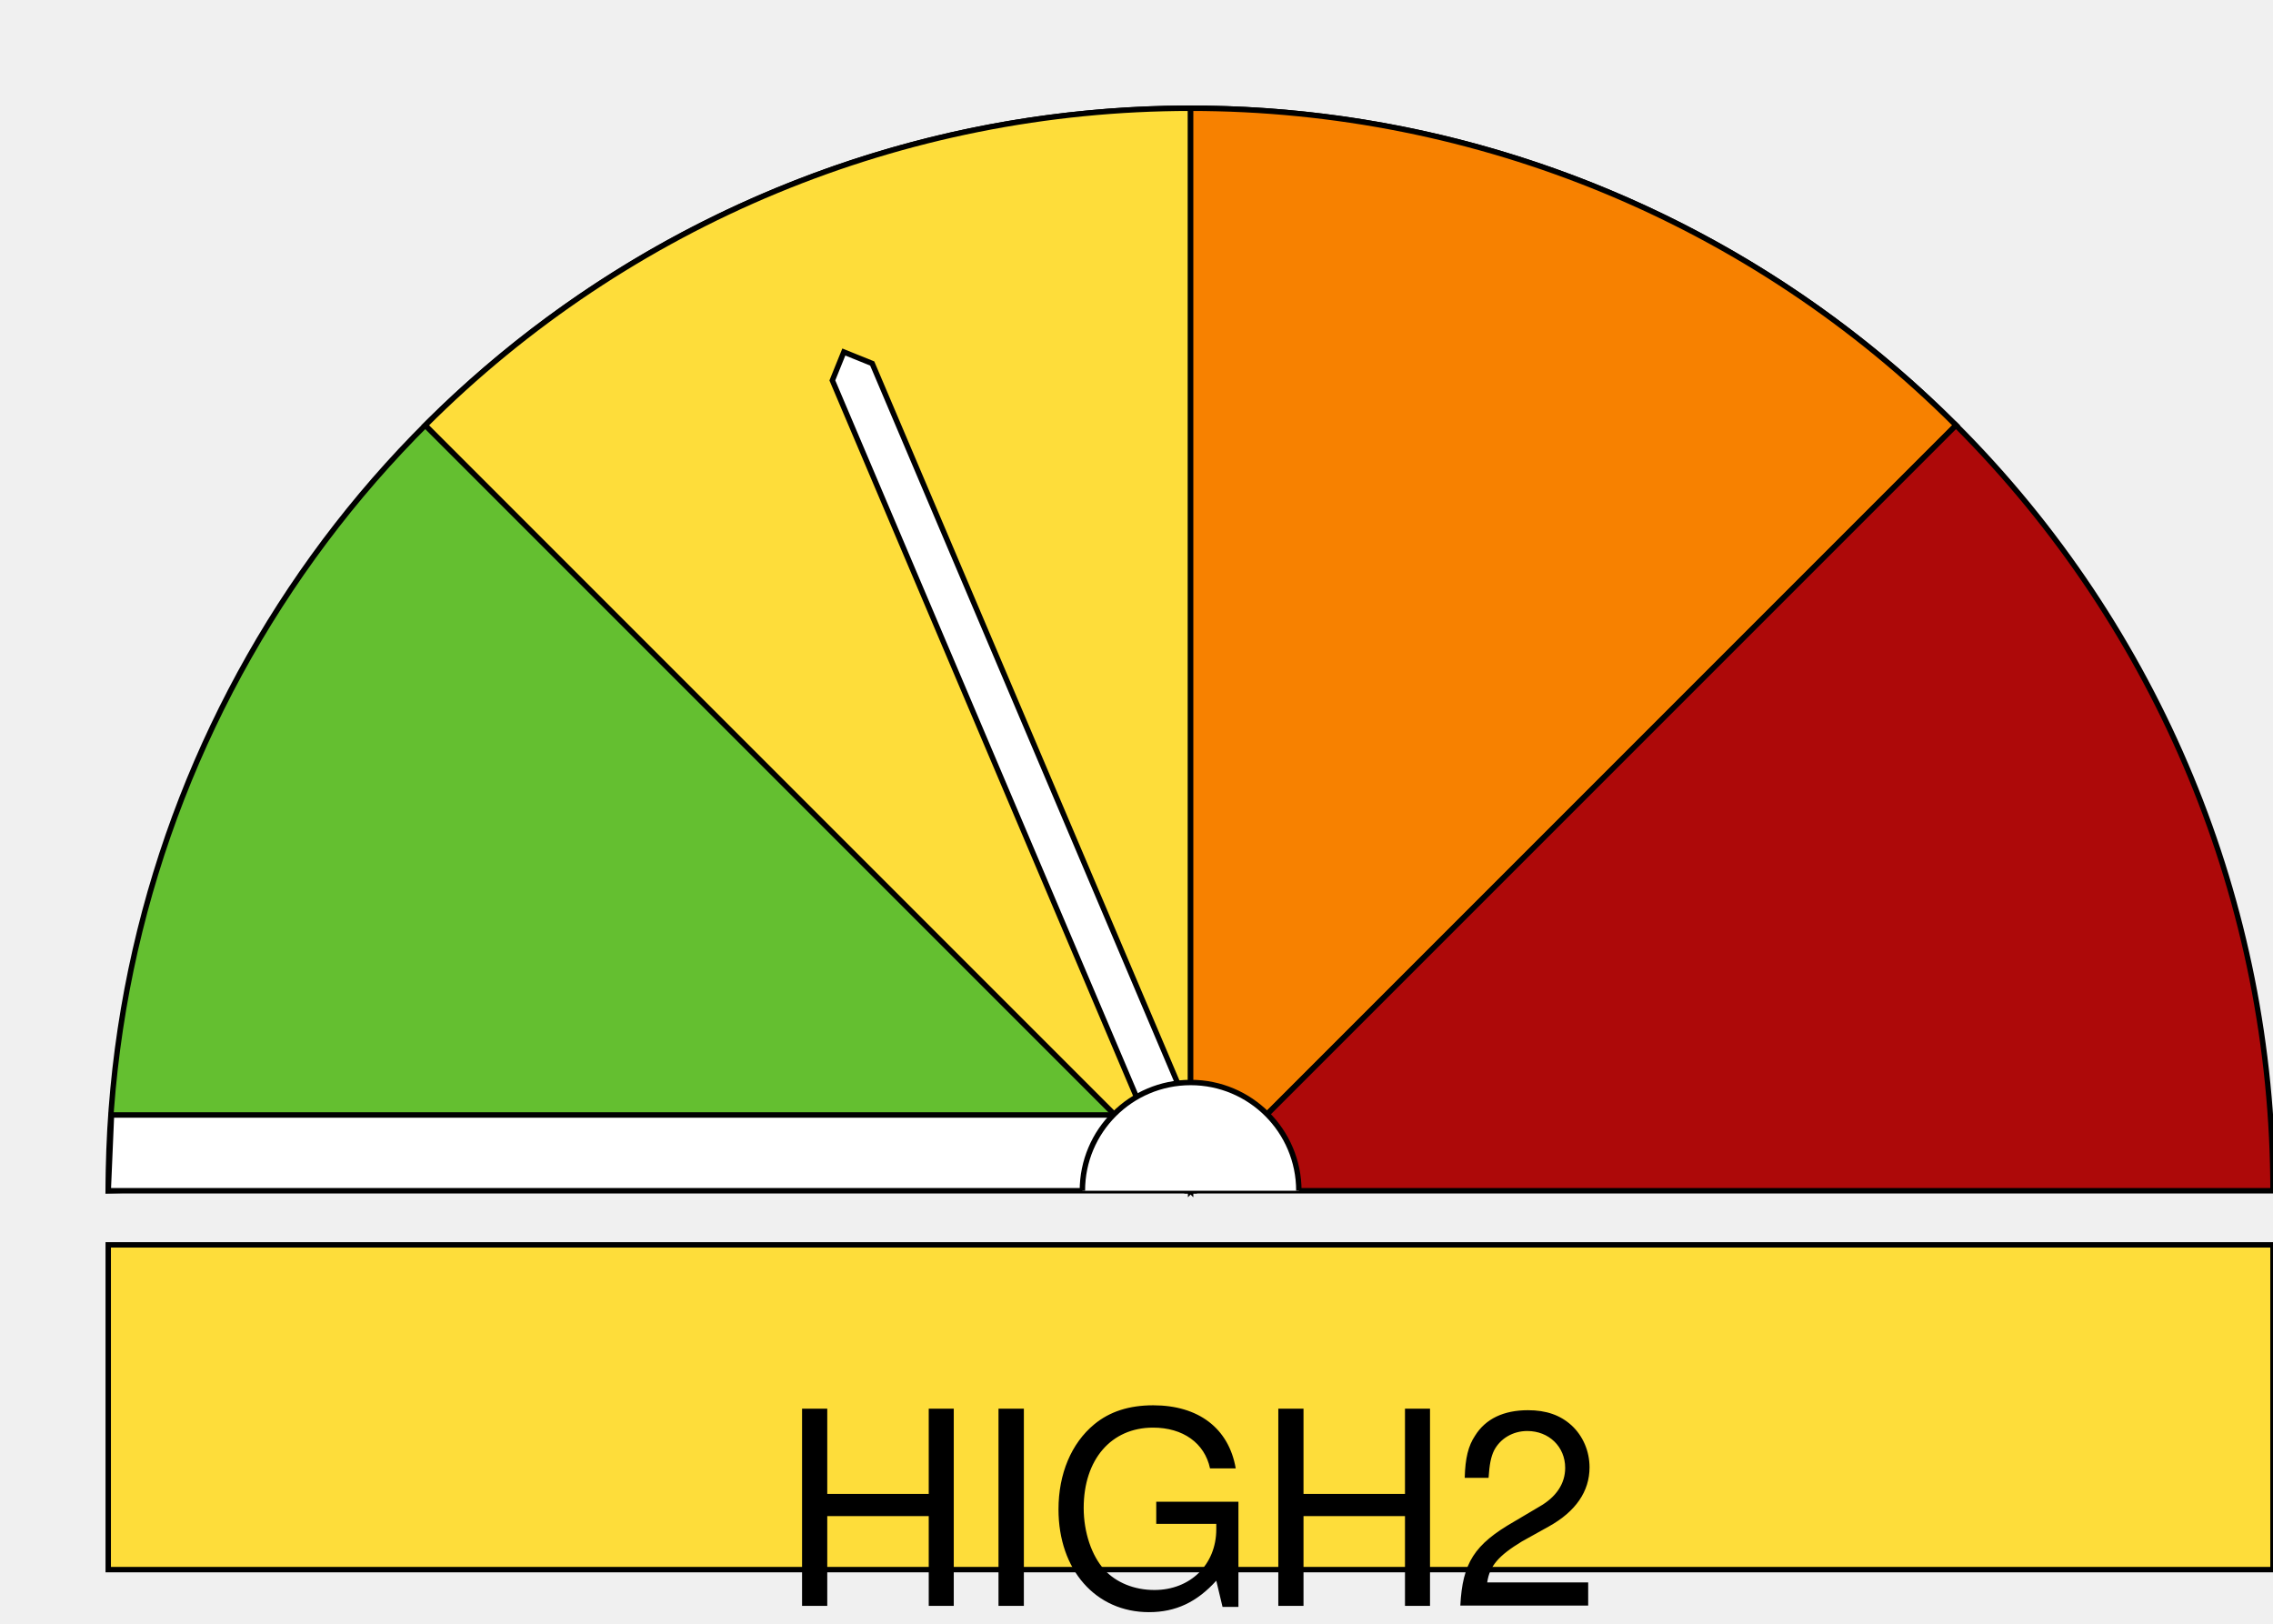
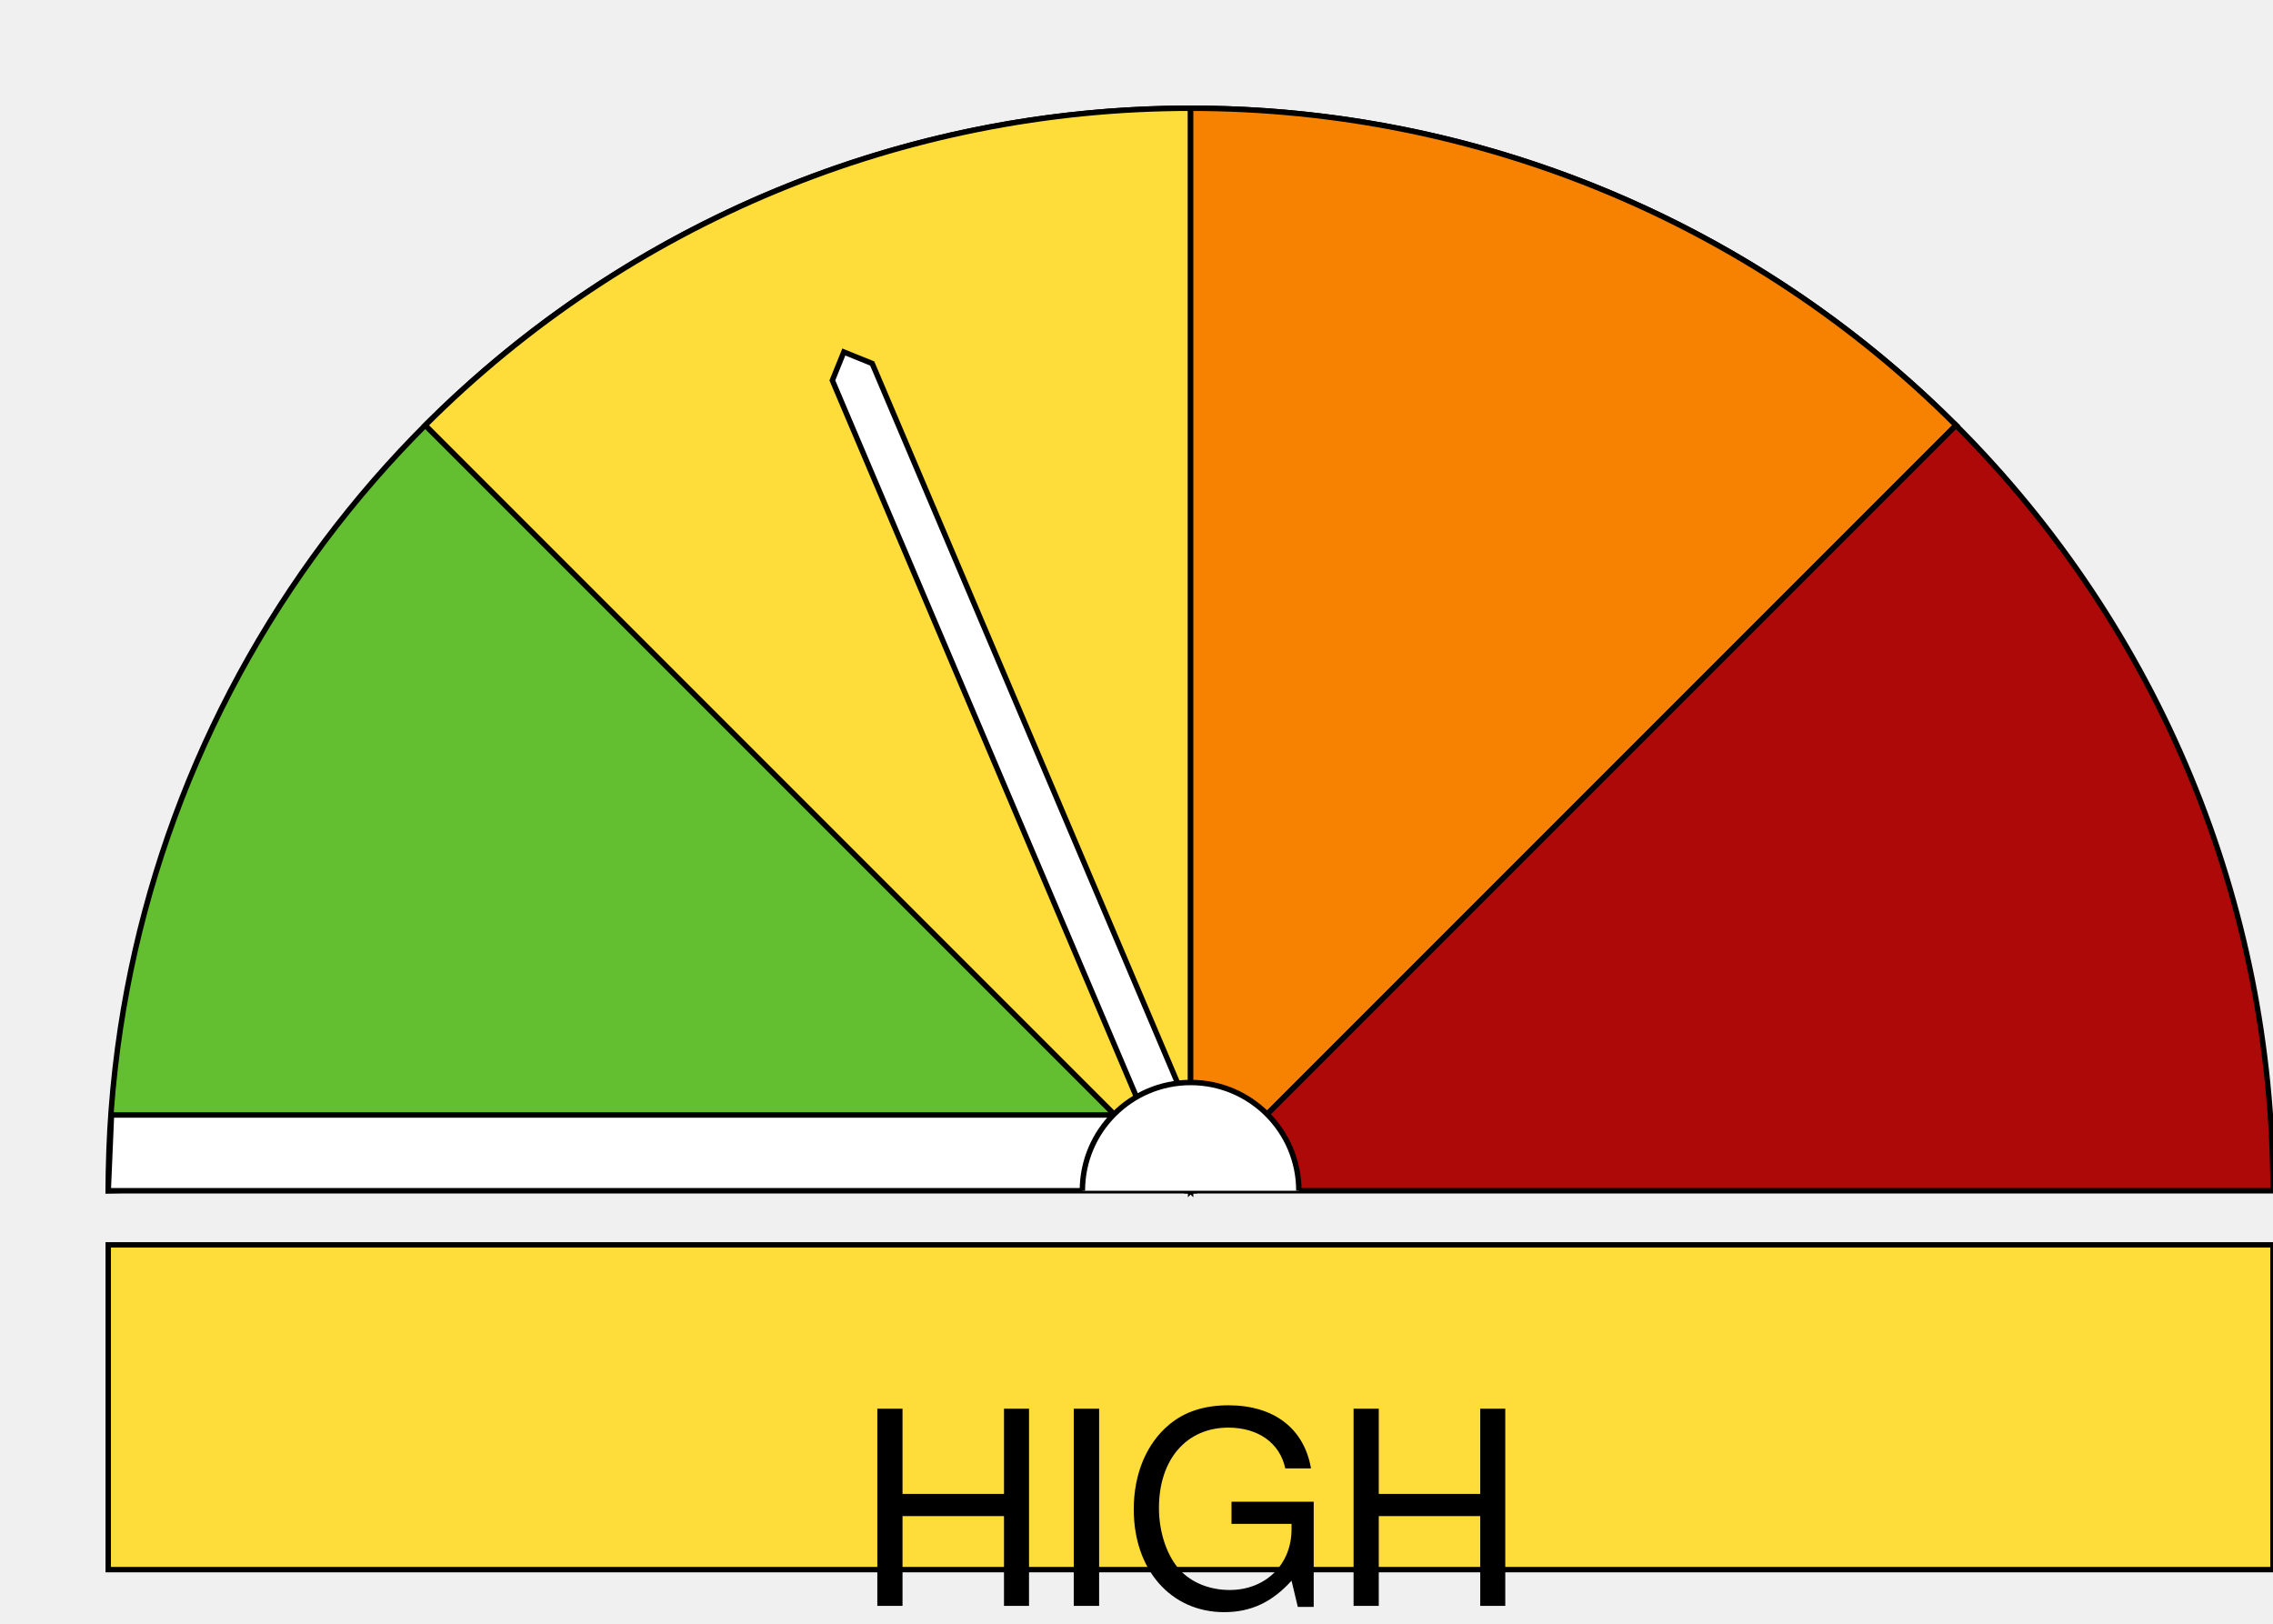
<svg xmlns="http://www.w3.org/2000/svg" version="1.1" width="210" height="150">
  <g transform="translate(10, 10)">
    <path d="M 170.711 29.289 A 100 100 0 0 0 0 100 L 97 97 Z" stroke="black" stroke-width="0.5" fill="#64BF30" />
    <path d="M 100 0 A 100 100 0 0 0 29.289 29.289 L 100 100 Z" stroke="black" stroke-width="0.5" fill="#FEDD3A" />
    <path d="M 170.711 29.289 A 100 100 0 0 0 100 0 L 100 100 Z" stroke="black" stroke-width="0.5" fill="#F78100" />
    <path d="M 200 100 A 100 100 0 0 0 170.711 29.289 L 100 100 Z" stroke="black" stroke-width="0.5" fill="#AD0909" />
    <path d="M 0.3 93 L 93 93 L 100 100 L 0 100 Z" stroke="black" stroke-width="0.5" fill="white" />
    <g id="needle" transform="translate(100, 98) rotate(67)">
      <path d="M 0 -2 L 0 2 L -80 2 L -82 0 L -80 -2 Z" stroke="black" stroke-width="0.5" fill="white" />
    </g>
    <path d="M 110 100 A 5 5 0 0 0 90 100" stroke="black" stroke-width="0.5" fill="white" />
  </g>
  <g transform="translate(10, 115)">
    <rect id="captionBg" x="0" y="0" width="200" height="30" stroke="black" stroke-width="0.5" fill="#FEDD3A" />
-     <text id="captionText" x="100" y="25" font-size="25" text-anchor="middle" dominant-baseline="middle" font-family="Helvetica, Arial, sans-serif">HIGH2</text>
+     <text id="captionText" x="100" y="25" font-size="25" text-anchor="middle" dominant-baseline="middle" font-family="Helvetica, Arial, sans-serif">HIGH</text>
  </g>
</svg>
